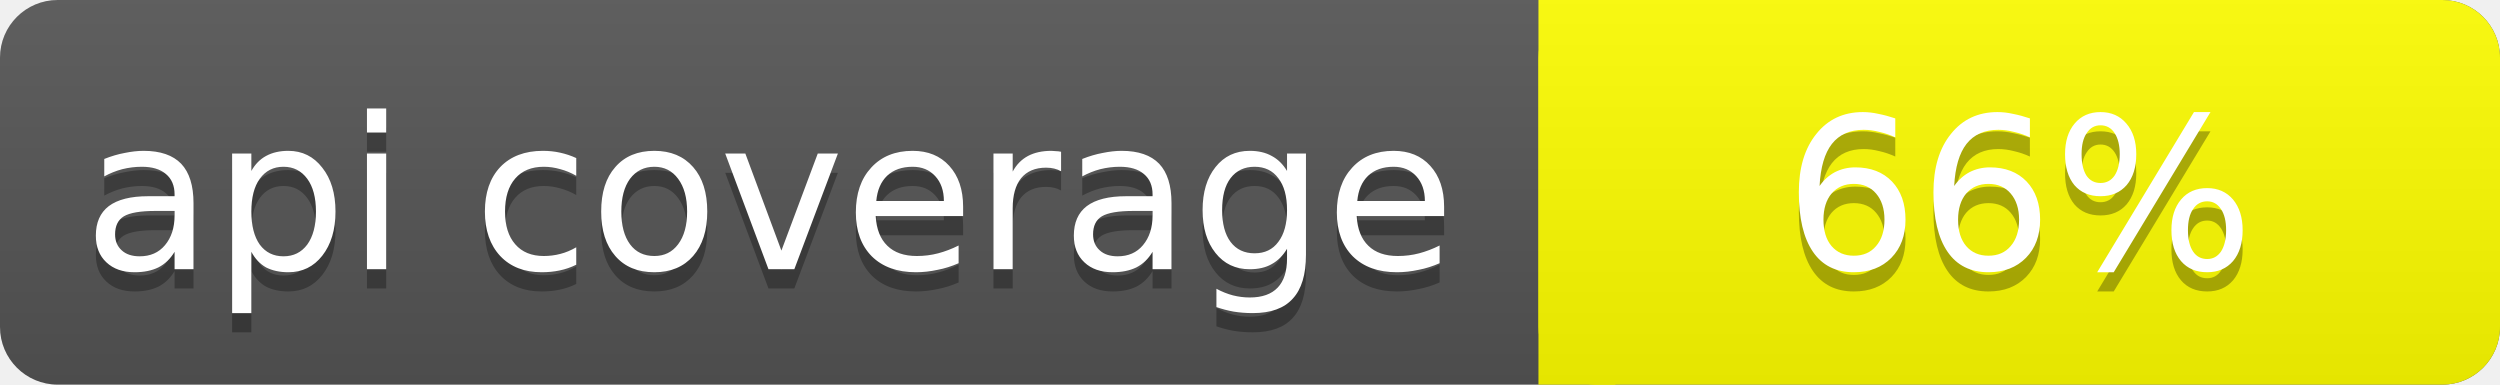
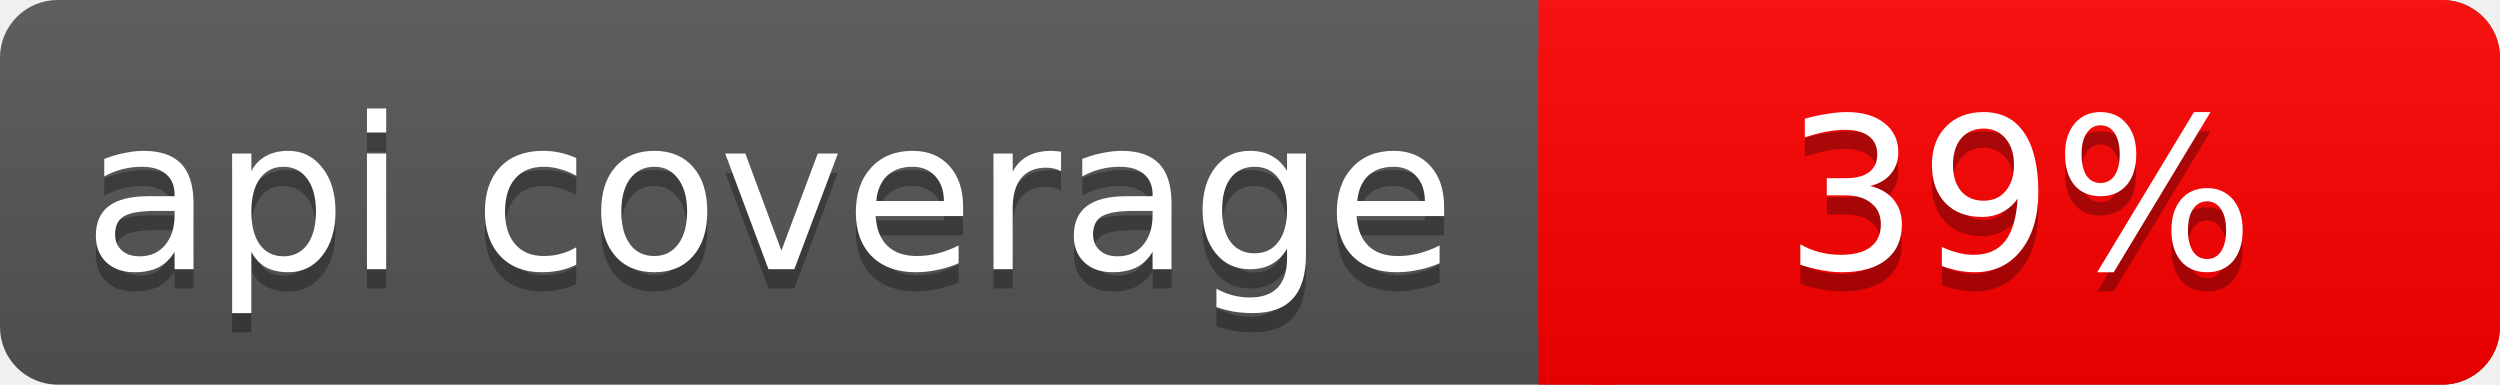
<svg xmlns="http://www.w3.org/2000/svg" width="130" height="20">
  <linearGradient id="a" x2="0" y2="100%">
    <stop offset="0" stop-color="#bbb" stop-opacity=".1" />
    <stop offset="1" stop-opacity=".1" />
  </linearGradient>
  <rect rx="3" width="130" height="20" fill="#555" />
-   <rect rx="3" x="80" width="50" height="20" fill="yellow" />
-   <path fill="yellow" d="M80 0h4v20h-4z" />
+   <rect rx="3" x="80" width="50" height="20" fill="red" />
+   <path fill="red" d="M80 0h4v20h-4z" />
  <rect rx="3" width="130" height="20" fill="url(#a)" />
  <g fill="#fff" text-anchor="middle" font-family="DejaVu Sans,Verdana,Geneva,sans-serif" font-size="11">
    <text x="40" y="15" fill="#010101" fill-opacity=".3">api coverage</text>
    <text x="40" y="14">api coverage</text>
-     <text x="105" y="15" fill="#010101" fill-opacity=".3">66%</text>
-     <text x="105" y="14">66%</text>
+     <text x="105" y="15" fill="#010101" fill-opacity=".3">39%</text>
+     <text x="105" y="14">39%</text>
  </g>
</svg>
